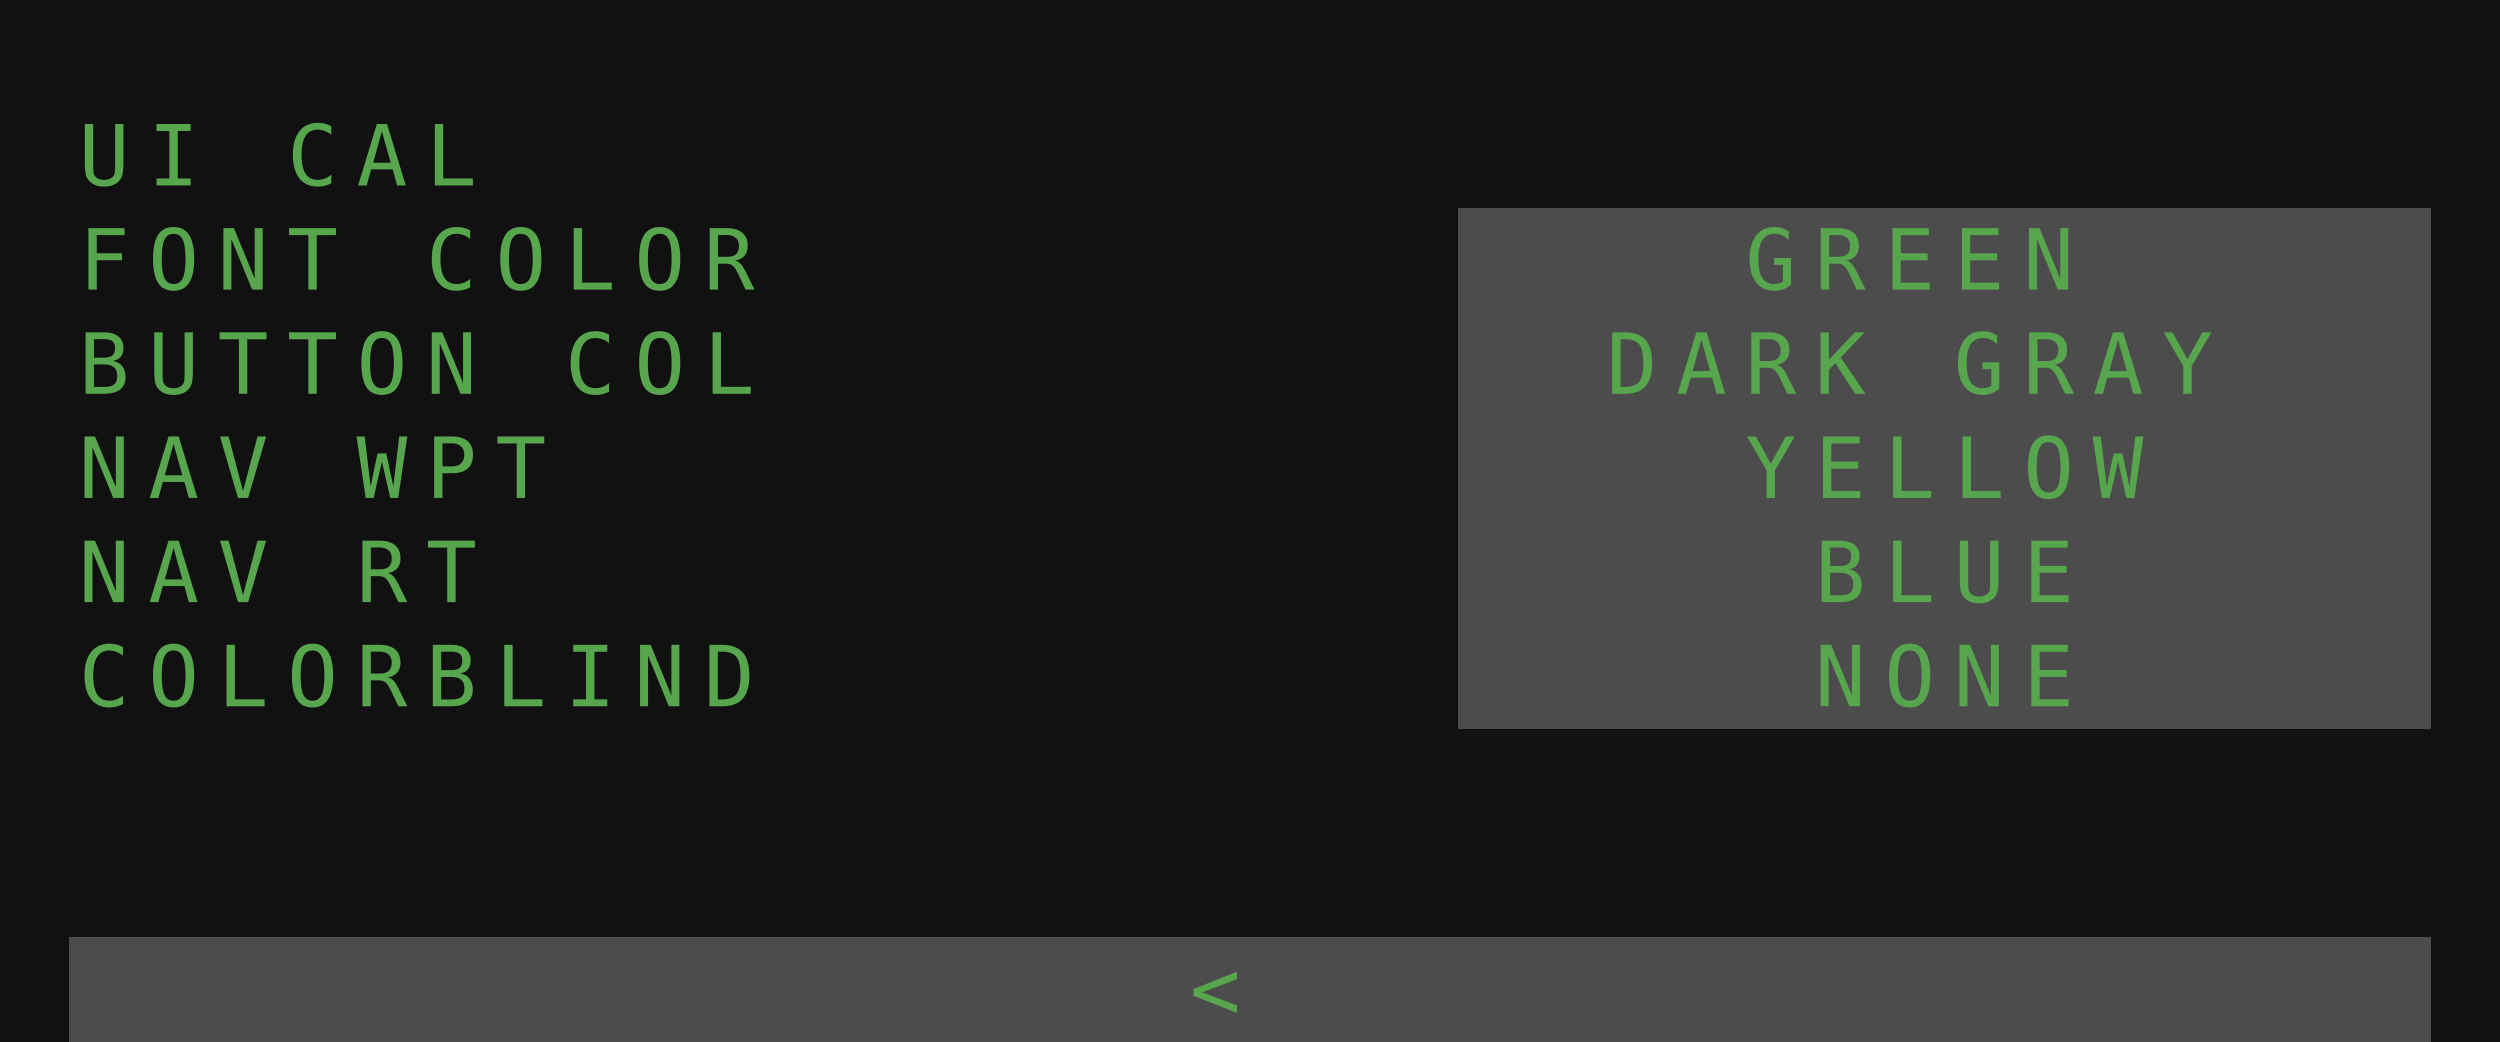
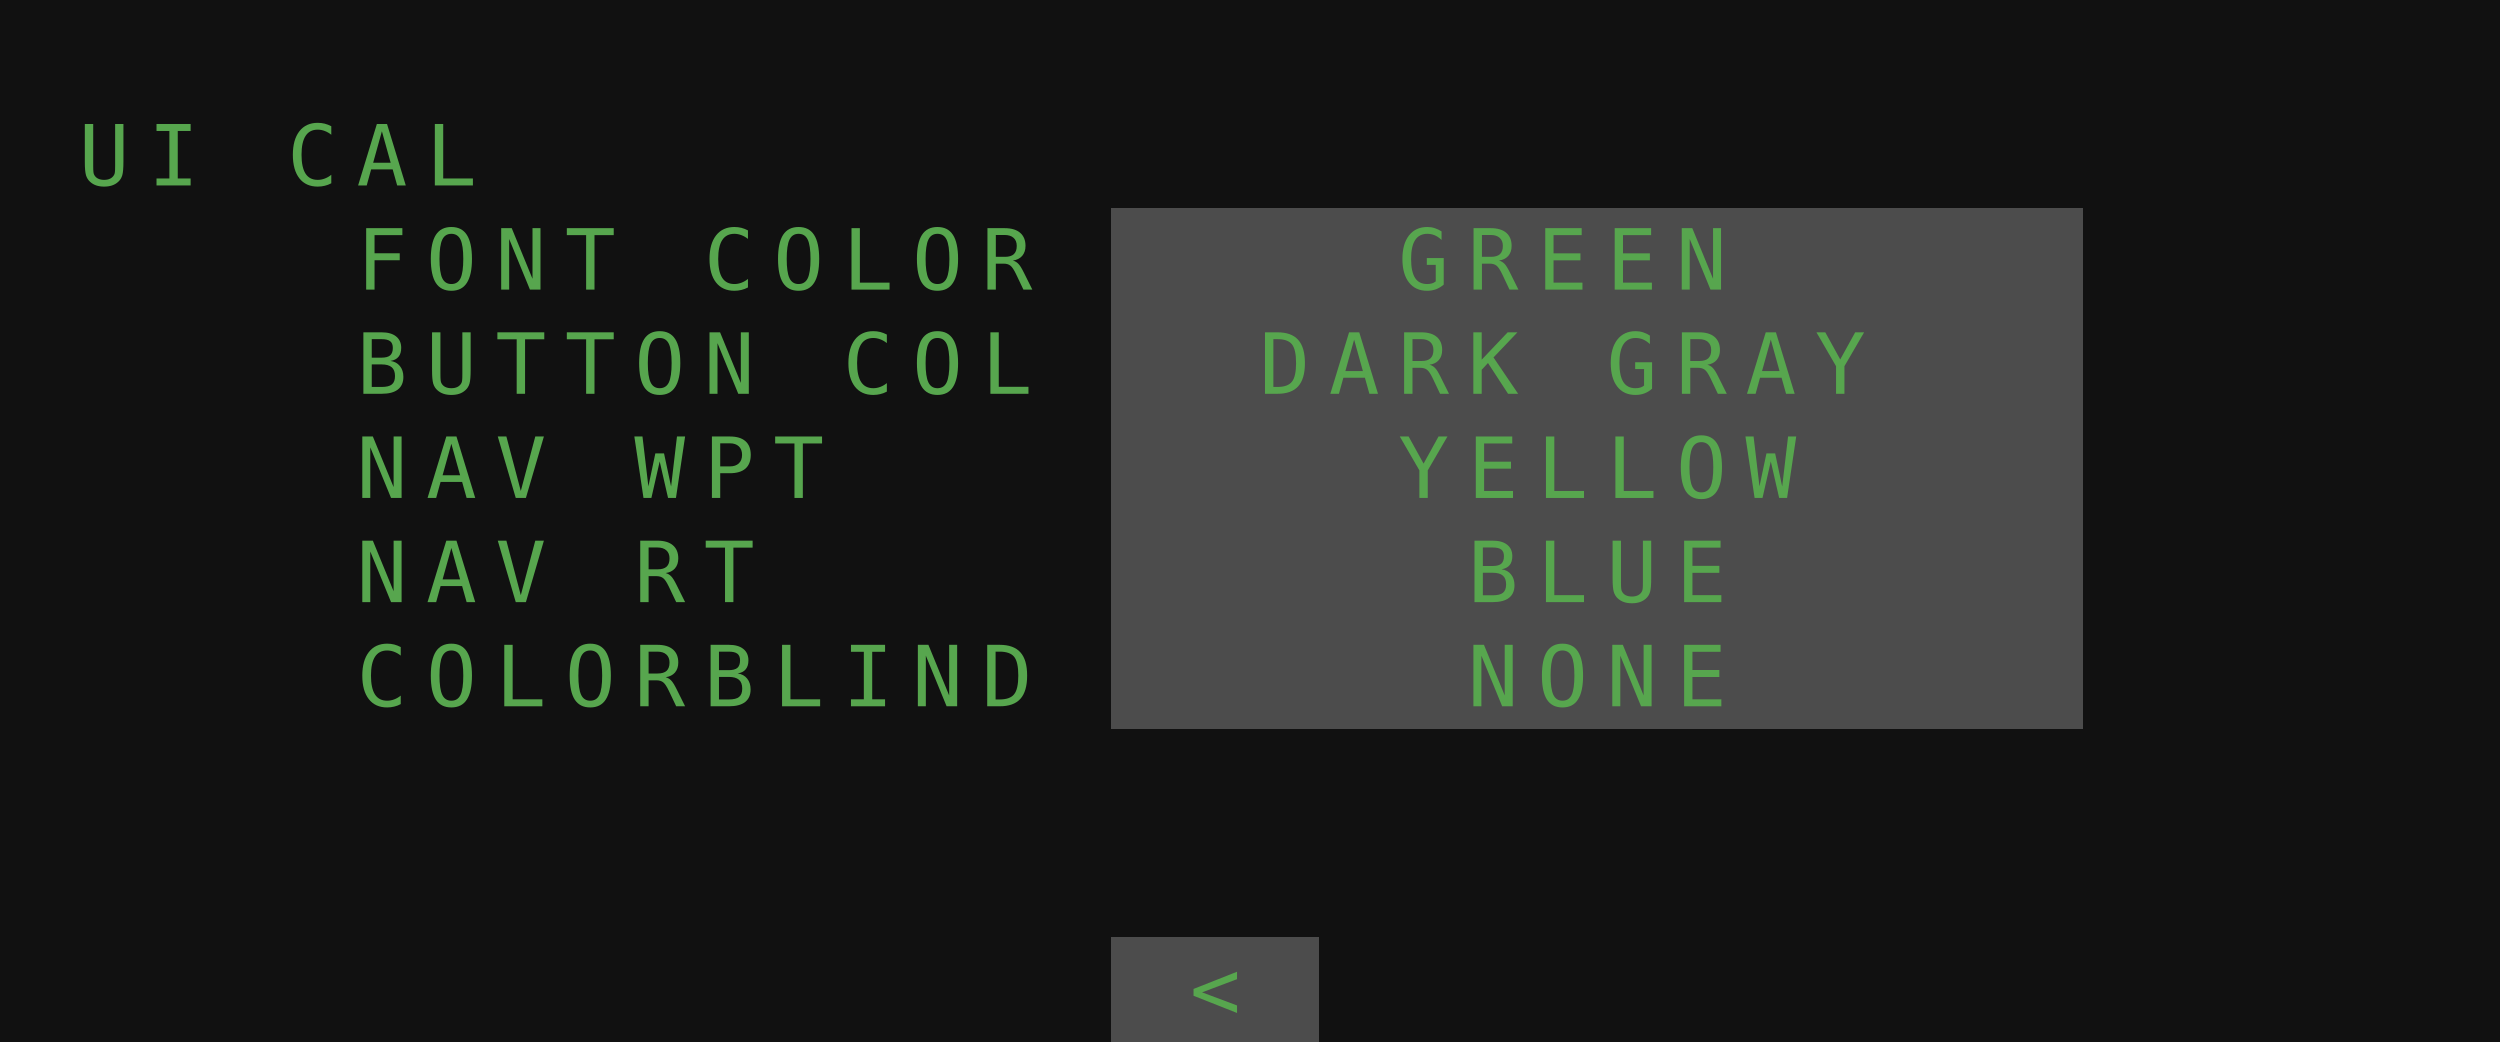
<svg xmlns="http://www.w3.org/2000/svg" width="504" height="210" viewBox="0 0 504 210" font-family="'DejaVu Sans Mono','Consolas',monospace" shape-rendering="crispEdges">
  <rect x="0" y="0" width="504" height="210" fill="#111111" />
  <rect x="0" y="0" width="504" height="21" fill="#111111" />
  <rect x="0" y="21" width="504" height="21" fill="#111111" />
-   <rect x="0" y="42" width="294" height="21" fill="#111111" />
-   <rect x="294" y="42" width="196" height="21" fill="#4c4c4c" />
-   <rect x="490" y="42" width="14" height="21" fill="#111111" />
-   <rect x="0" y="63" width="294" height="21" fill="#111111" />
-   <rect x="294" y="63" width="196" height="21" fill="#4c4c4c" />
-   <rect x="490" y="63" width="14" height="21" fill="#111111" />
-   <rect x="0" y="84" width="294" height="21" fill="#111111" />
-   <rect x="294" y="84" width="196" height="21" fill="#4c4c4c" />
-   <rect x="490" y="84" width="14" height="21" fill="#111111" />
-   <rect x="0" y="105" width="294" height="21" fill="#111111" />
-   <rect x="294" y="105" width="196" height="21" fill="#4c4c4c" />
-   <rect x="490" y="105" width="14" height="21" fill="#111111" />
-   <rect x="0" y="126" width="294" height="21" fill="#111111" />
-   <rect x="294" y="126" width="196" height="21" fill="#4c4c4c" />
-   <rect x="490" y="126" width="14" height="21" fill="#111111" />
+   <rect x="0" y="42" width="224" height="21" fill="#111111" />
+   <rect x="224" y="42" width="196" height="21" fill="#4c4c4c" />
+   <rect x="420" y="42" width="84" height="21" fill="#111111" />
+   <rect x="0" y="63" width="224" height="21" fill="#111111" />
+   <rect x="224" y="63" width="196" height="21" fill="#4c4c4c" />
+   <rect x="420" y="63" width="84" height="21" fill="#111111" />
+   <rect x="0" y="84" width="224" height="21" fill="#111111" />
+   <rect x="224" y="84" width="196" height="21" fill="#4c4c4c" />
+   <rect x="420" y="84" width="84" height="21" fill="#111111" />
+   <rect x="0" y="105" width="224" height="21" fill="#111111" />
+   <rect x="224" y="105" width="196" height="21" fill="#4c4c4c" />
+   <rect x="420" y="105" width="84" height="21" fill="#111111" />
+   <rect x="0" y="126" width="224" height="21" fill="#111111" />
+   <rect x="224" y="126" width="196" height="21" fill="#4c4c4c" />
+   <rect x="420" y="126" width="84" height="21" fill="#111111" />
  <rect x="0" y="147" width="504" height="21" fill="#111111" />
  <rect x="0" y="168" width="504" height="21" fill="#111111" />
-   <rect x="0" y="189" width="14" height="21" fill="#111111" />
-   <rect x="14" y="189" width="476" height="21" fill="#4c4c4c" />
-   <rect x="490" y="189" width="14" height="21" fill="#111111" />
+   <rect x="0" y="189" width="224" height="21" fill="#111111" />
+   <rect x="224" y="189" width="42" height="21" fill="#4c4c4c" />
+   <rect x="266" y="189" width="238" height="21" fill="#111111" />
  <text x="21" y="31.5" fill="#57a64e" font-size="17" text-anchor="middle" dominant-baseline="central">U</text>
  <text x="35" y="31.5" fill="#57a64e" font-size="17" text-anchor="middle" dominant-baseline="central">I</text>
  <text x="63" y="31.5" fill="#57a64e" font-size="17" text-anchor="middle" dominant-baseline="central">C</text>
  <text x="77" y="31.5" fill="#57a64e" font-size="17" text-anchor="middle" dominant-baseline="central">A</text>
  <text x="91" y="31.5" fill="#57a64e" font-size="17" text-anchor="middle" dominant-baseline="central">L</text>
-   <text x="21" y="52.5" fill="#57a64e" font-size="17" text-anchor="middle" dominant-baseline="central">F</text>
-   <text x="35" y="52.5" fill="#57a64e" font-size="17" text-anchor="middle" dominant-baseline="central">O</text>
-   <text x="49" y="52.5" fill="#57a64e" font-size="17" text-anchor="middle" dominant-baseline="central">N</text>
-   <text x="63" y="52.5" fill="#57a64e" font-size="17" text-anchor="middle" dominant-baseline="central">T</text>
-   <text x="91" y="52.5" fill="#57a64e" font-size="17" text-anchor="middle" dominant-baseline="central">C</text>
-   <text x="105" y="52.5" fill="#57a64e" font-size="17" text-anchor="middle" dominant-baseline="central">O</text>
-   <text x="119" y="52.5" fill="#57a64e" font-size="17" text-anchor="middle" dominant-baseline="central">L</text>
-   <text x="133" y="52.5" fill="#57a64e" font-size="17" text-anchor="middle" dominant-baseline="central">O</text>
-   <text x="147" y="52.5" fill="#57a64e" font-size="17" text-anchor="middle" dominant-baseline="central">R</text>
-   <text x="357" y="52.5" fill="#57a64e" font-size="17" text-anchor="middle" dominant-baseline="central">G</text>
-   <text x="371" y="52.5" fill="#57a64e" font-size="17" text-anchor="middle" dominant-baseline="central">R</text>
-   <text x="385" y="52.5" fill="#57a64e" font-size="17" text-anchor="middle" dominant-baseline="central">E</text>
-   <text x="399" y="52.5" fill="#57a64e" font-size="17" text-anchor="middle" dominant-baseline="central">E</text>
-   <text x="413" y="52.5" fill="#57a64e" font-size="17" text-anchor="middle" dominant-baseline="central">N</text>
-   <text x="21" y="73.5" fill="#57a64e" font-size="17" text-anchor="middle" dominant-baseline="central">B</text>
-   <text x="35" y="73.5" fill="#57a64e" font-size="17" text-anchor="middle" dominant-baseline="central">U</text>
-   <text x="49" y="73.5" fill="#57a64e" font-size="17" text-anchor="middle" dominant-baseline="central">T</text>
-   <text x="63" y="73.5" fill="#57a64e" font-size="17" text-anchor="middle" dominant-baseline="central">T</text>
-   <text x="77" y="73.5" fill="#57a64e" font-size="17" text-anchor="middle" dominant-baseline="central">O</text>
-   <text x="91" y="73.5" fill="#57a64e" font-size="17" text-anchor="middle" dominant-baseline="central">N</text>
-   <text x="119" y="73.5" fill="#57a64e" font-size="17" text-anchor="middle" dominant-baseline="central">C</text>
+   <text x="77" y="52.5" fill="#57a64e" font-size="17" text-anchor="middle" dominant-baseline="central">F</text>
+   <text x="91" y="52.5" fill="#57a64e" font-size="17" text-anchor="middle" dominant-baseline="central">O</text>
+   <text x="105" y="52.5" fill="#57a64e" font-size="17" text-anchor="middle" dominant-baseline="central">N</text>
+   <text x="119" y="52.5" fill="#57a64e" font-size="17" text-anchor="middle" dominant-baseline="central">T</text>
+   <text x="147" y="52.5" fill="#57a64e" font-size="17" text-anchor="middle" dominant-baseline="central">C</text>
+   <text x="161" y="52.5" fill="#57a64e" font-size="17" text-anchor="middle" dominant-baseline="central">O</text>
+   <text x="175" y="52.5" fill="#57a64e" font-size="17" text-anchor="middle" dominant-baseline="central">L</text>
+   <text x="189" y="52.5" fill="#57a64e" font-size="17" text-anchor="middle" dominant-baseline="central">O</text>
+   <text x="203" y="52.5" fill="#57a64e" font-size="17" text-anchor="middle" dominant-baseline="central">R</text>
+   <text x="287" y="52.5" fill="#57a64e" font-size="17" text-anchor="middle" dominant-baseline="central">G</text>
+   <text x="301" y="52.5" fill="#57a64e" font-size="17" text-anchor="middle" dominant-baseline="central">R</text>
+   <text x="315" y="52.5" fill="#57a64e" font-size="17" text-anchor="middle" dominant-baseline="central">E</text>
+   <text x="329" y="52.5" fill="#57a64e" font-size="17" text-anchor="middle" dominant-baseline="central">E</text>
+   <text x="343" y="52.5" fill="#57a64e" font-size="17" text-anchor="middle" dominant-baseline="central">N</text>
+   <text x="77" y="73.5" fill="#57a64e" font-size="17" text-anchor="middle" dominant-baseline="central">B</text>
+   <text x="91" y="73.5" fill="#57a64e" font-size="17" text-anchor="middle" dominant-baseline="central">U</text>
+   <text x="105" y="73.5" fill="#57a64e" font-size="17" text-anchor="middle" dominant-baseline="central">T</text>
+   <text x="119" y="73.5" fill="#57a64e" font-size="17" text-anchor="middle" dominant-baseline="central">T</text>
  <text x="133" y="73.5" fill="#57a64e" font-size="17" text-anchor="middle" dominant-baseline="central">O</text>
-   <text x="147" y="73.5" fill="#57a64e" font-size="17" text-anchor="middle" dominant-baseline="central">L</text>
-   <text x="329" y="73.5" fill="#57a64e" font-size="17" text-anchor="middle" dominant-baseline="central">D</text>
-   <text x="343" y="73.5" fill="#57a64e" font-size="17" text-anchor="middle" dominant-baseline="central">A</text>
-   <text x="357" y="73.5" fill="#57a64e" font-size="17" text-anchor="middle" dominant-baseline="central">R</text>
-   <text x="371" y="73.5" fill="#57a64e" font-size="17" text-anchor="middle" dominant-baseline="central">K</text>
-   <text x="399" y="73.5" fill="#57a64e" font-size="17" text-anchor="middle" dominant-baseline="central">G</text>
-   <text x="413" y="73.5" fill="#57a64e" font-size="17" text-anchor="middle" dominant-baseline="central">R</text>
-   <text x="427" y="73.5" fill="#57a64e" font-size="17" text-anchor="middle" dominant-baseline="central">A</text>
-   <text x="441" y="73.5" fill="#57a64e" font-size="17" text-anchor="middle" dominant-baseline="central">Y</text>
-   <text x="21" y="94.5" fill="#57a64e" font-size="17" text-anchor="middle" dominant-baseline="central">N</text>
-   <text x="35" y="94.5" fill="#57a64e" font-size="17" text-anchor="middle" dominant-baseline="central">A</text>
-   <text x="49" y="94.5" fill="#57a64e" font-size="17" text-anchor="middle" dominant-baseline="central">V</text>
-   <text x="77" y="94.5" fill="#57a64e" font-size="17" text-anchor="middle" dominant-baseline="central">W</text>
-   <text x="91" y="94.5" fill="#57a64e" font-size="17" text-anchor="middle" dominant-baseline="central">P</text>
-   <text x="105" y="94.5" fill="#57a64e" font-size="17" text-anchor="middle" dominant-baseline="central">T</text>
-   <text x="357" y="94.5" fill="#57a64e" font-size="17" text-anchor="middle" dominant-baseline="central">Y</text>
-   <text x="371" y="94.5" fill="#57a64e" font-size="17" text-anchor="middle" dominant-baseline="central">E</text>
-   <text x="385" y="94.5" fill="#57a64e" font-size="17" text-anchor="middle" dominant-baseline="central">L</text>
-   <text x="399" y="94.5" fill="#57a64e" font-size="17" text-anchor="middle" dominant-baseline="central">L</text>
-   <text x="413" y="94.5" fill="#57a64e" font-size="17" text-anchor="middle" dominant-baseline="central">O</text>
-   <text x="427" y="94.5" fill="#57a64e" font-size="17" text-anchor="middle" dominant-baseline="central">W</text>
-   <text x="21" y="115.5" fill="#57a64e" font-size="17" text-anchor="middle" dominant-baseline="central">N</text>
-   <text x="35" y="115.5" fill="#57a64e" font-size="17" text-anchor="middle" dominant-baseline="central">A</text>
-   <text x="49" y="115.5" fill="#57a64e" font-size="17" text-anchor="middle" dominant-baseline="central">V</text>
-   <text x="77" y="115.5" fill="#57a64e" font-size="17" text-anchor="middle" dominant-baseline="central">R</text>
-   <text x="91" y="115.5" fill="#57a64e" font-size="17" text-anchor="middle" dominant-baseline="central">T</text>
-   <text x="371" y="115.5" fill="#57a64e" font-size="17" text-anchor="middle" dominant-baseline="central">B</text>
-   <text x="385" y="115.5" fill="#57a64e" font-size="17" text-anchor="middle" dominant-baseline="central">L</text>
-   <text x="399" y="115.5" fill="#57a64e" font-size="17" text-anchor="middle" dominant-baseline="central">U</text>
-   <text x="413" y="115.5" fill="#57a64e" font-size="17" text-anchor="middle" dominant-baseline="central">E</text>
-   <text x="21" y="136.5" fill="#57a64e" font-size="17" text-anchor="middle" dominant-baseline="central">C</text>
-   <text x="35" y="136.5" fill="#57a64e" font-size="17" text-anchor="middle" dominant-baseline="central">O</text>
-   <text x="49" y="136.5" fill="#57a64e" font-size="17" text-anchor="middle" dominant-baseline="central">L</text>
-   <text x="63" y="136.5" fill="#57a64e" font-size="17" text-anchor="middle" dominant-baseline="central">O</text>
-   <text x="77" y="136.5" fill="#57a64e" font-size="17" text-anchor="middle" dominant-baseline="central">R</text>
-   <text x="91" y="136.5" fill="#57a64e" font-size="17" text-anchor="middle" dominant-baseline="central">B</text>
+   <text x="147" y="73.5" fill="#57a64e" font-size="17" text-anchor="middle" dominant-baseline="central">N</text>
+   <text x="175" y="73.5" fill="#57a64e" font-size="17" text-anchor="middle" dominant-baseline="central">C</text>
+   <text x="189" y="73.5" fill="#57a64e" font-size="17" text-anchor="middle" dominant-baseline="central">O</text>
+   <text x="203" y="73.5" fill="#57a64e" font-size="17" text-anchor="middle" dominant-baseline="central">L</text>
+   <text x="259" y="73.5" fill="#57a64e" font-size="17" text-anchor="middle" dominant-baseline="central">D</text>
+   <text x="273" y="73.5" fill="#57a64e" font-size="17" text-anchor="middle" dominant-baseline="central">A</text>
+   <text x="287" y="73.5" fill="#57a64e" font-size="17" text-anchor="middle" dominant-baseline="central">R</text>
+   <text x="301" y="73.5" fill="#57a64e" font-size="17" text-anchor="middle" dominant-baseline="central">K</text>
+   <text x="329" y="73.5" fill="#57a64e" font-size="17" text-anchor="middle" dominant-baseline="central">G</text>
+   <text x="343" y="73.5" fill="#57a64e" font-size="17" text-anchor="middle" dominant-baseline="central">R</text>
+   <text x="357" y="73.5" fill="#57a64e" font-size="17" text-anchor="middle" dominant-baseline="central">A</text>
+   <text x="371" y="73.5" fill="#57a64e" font-size="17" text-anchor="middle" dominant-baseline="central">Y</text>
+   <text x="77" y="94.5" fill="#57a64e" font-size="17" text-anchor="middle" dominant-baseline="central">N</text>
+   <text x="91" y="94.5" fill="#57a64e" font-size="17" text-anchor="middle" dominant-baseline="central">A</text>
+   <text x="105" y="94.5" fill="#57a64e" font-size="17" text-anchor="middle" dominant-baseline="central">V</text>
+   <text x="133" y="94.5" fill="#57a64e" font-size="17" text-anchor="middle" dominant-baseline="central">W</text>
+   <text x="147" y="94.5" fill="#57a64e" font-size="17" text-anchor="middle" dominant-baseline="central">P</text>
+   <text x="161" y="94.5" fill="#57a64e" font-size="17" text-anchor="middle" dominant-baseline="central">T</text>
+   <text x="287" y="94.5" fill="#57a64e" font-size="17" text-anchor="middle" dominant-baseline="central">Y</text>
+   <text x="301" y="94.5" fill="#57a64e" font-size="17" text-anchor="middle" dominant-baseline="central">E</text>
+   <text x="315" y="94.5" fill="#57a64e" font-size="17" text-anchor="middle" dominant-baseline="central">L</text>
+   <text x="329" y="94.5" fill="#57a64e" font-size="17" text-anchor="middle" dominant-baseline="central">L</text>
+   <text x="343" y="94.5" fill="#57a64e" font-size="17" text-anchor="middle" dominant-baseline="central">O</text>
+   <text x="357" y="94.5" fill="#57a64e" font-size="17" text-anchor="middle" dominant-baseline="central">W</text>
+   <text x="77" y="115.5" fill="#57a64e" font-size="17" text-anchor="middle" dominant-baseline="central">N</text>
+   <text x="91" y="115.5" fill="#57a64e" font-size="17" text-anchor="middle" dominant-baseline="central">A</text>
+   <text x="105" y="115.5" fill="#57a64e" font-size="17" text-anchor="middle" dominant-baseline="central">V</text>
+   <text x="133" y="115.5" fill="#57a64e" font-size="17" text-anchor="middle" dominant-baseline="central">R</text>
+   <text x="147" y="115.5" fill="#57a64e" font-size="17" text-anchor="middle" dominant-baseline="central">T</text>
+   <text x="301" y="115.5" fill="#57a64e" font-size="17" text-anchor="middle" dominant-baseline="central">B</text>
+   <text x="315" y="115.5" fill="#57a64e" font-size="17" text-anchor="middle" dominant-baseline="central">L</text>
+   <text x="329" y="115.5" fill="#57a64e" font-size="17" text-anchor="middle" dominant-baseline="central">U</text>
+   <text x="343" y="115.5" fill="#57a64e" font-size="17" text-anchor="middle" dominant-baseline="central">E</text>
+   <text x="77" y="136.5" fill="#57a64e" font-size="17" text-anchor="middle" dominant-baseline="central">C</text>
+   <text x="91" y="136.5" fill="#57a64e" font-size="17" text-anchor="middle" dominant-baseline="central">O</text>
  <text x="105" y="136.5" fill="#57a64e" font-size="17" text-anchor="middle" dominant-baseline="central">L</text>
-   <text x="119" y="136.5" fill="#57a64e" font-size="17" text-anchor="middle" dominant-baseline="central">I</text>
-   <text x="133" y="136.5" fill="#57a64e" font-size="17" text-anchor="middle" dominant-baseline="central">N</text>
-   <text x="147" y="136.5" fill="#57a64e" font-size="17" text-anchor="middle" dominant-baseline="central">D</text>
-   <text x="371" y="136.5" fill="#57a64e" font-size="17" text-anchor="middle" dominant-baseline="central">N</text>
-   <text x="385" y="136.5" fill="#57a64e" font-size="17" text-anchor="middle" dominant-baseline="central">O</text>
-   <text x="399" y="136.5" fill="#57a64e" font-size="17" text-anchor="middle" dominant-baseline="central">N</text>
-   <text x="413" y="136.5" fill="#57a64e" font-size="17" text-anchor="middle" dominant-baseline="central">E</text>
+   <text x="119" y="136.5" fill="#57a64e" font-size="17" text-anchor="middle" dominant-baseline="central">O</text>
+   <text x="133" y="136.5" fill="#57a64e" font-size="17" text-anchor="middle" dominant-baseline="central">R</text>
+   <text x="147" y="136.5" fill="#57a64e" font-size="17" text-anchor="middle" dominant-baseline="central">B</text>
+   <text x="161" y="136.5" fill="#57a64e" font-size="17" text-anchor="middle" dominant-baseline="central">L</text>
+   <text x="175" y="136.5" fill="#57a64e" font-size="17" text-anchor="middle" dominant-baseline="central">I</text>
+   <text x="189" y="136.5" fill="#57a64e" font-size="17" text-anchor="middle" dominant-baseline="central">N</text>
+   <text x="203" y="136.5" fill="#57a64e" font-size="17" text-anchor="middle" dominant-baseline="central">D</text>
+   <text x="301" y="136.5" fill="#57a64e" font-size="17" text-anchor="middle" dominant-baseline="central">N</text>
+   <text x="315" y="136.5" fill="#57a64e" font-size="17" text-anchor="middle" dominant-baseline="central">O</text>
+   <text x="329" y="136.5" fill="#57a64e" font-size="17" text-anchor="middle" dominant-baseline="central">N</text>
+   <text x="343" y="136.5" fill="#57a64e" font-size="17" text-anchor="middle" dominant-baseline="central">E</text>
  <text x="245" y="199.5" fill="#57a64e" font-size="17" text-anchor="middle" dominant-baseline="central">&lt;</text>
</svg>
